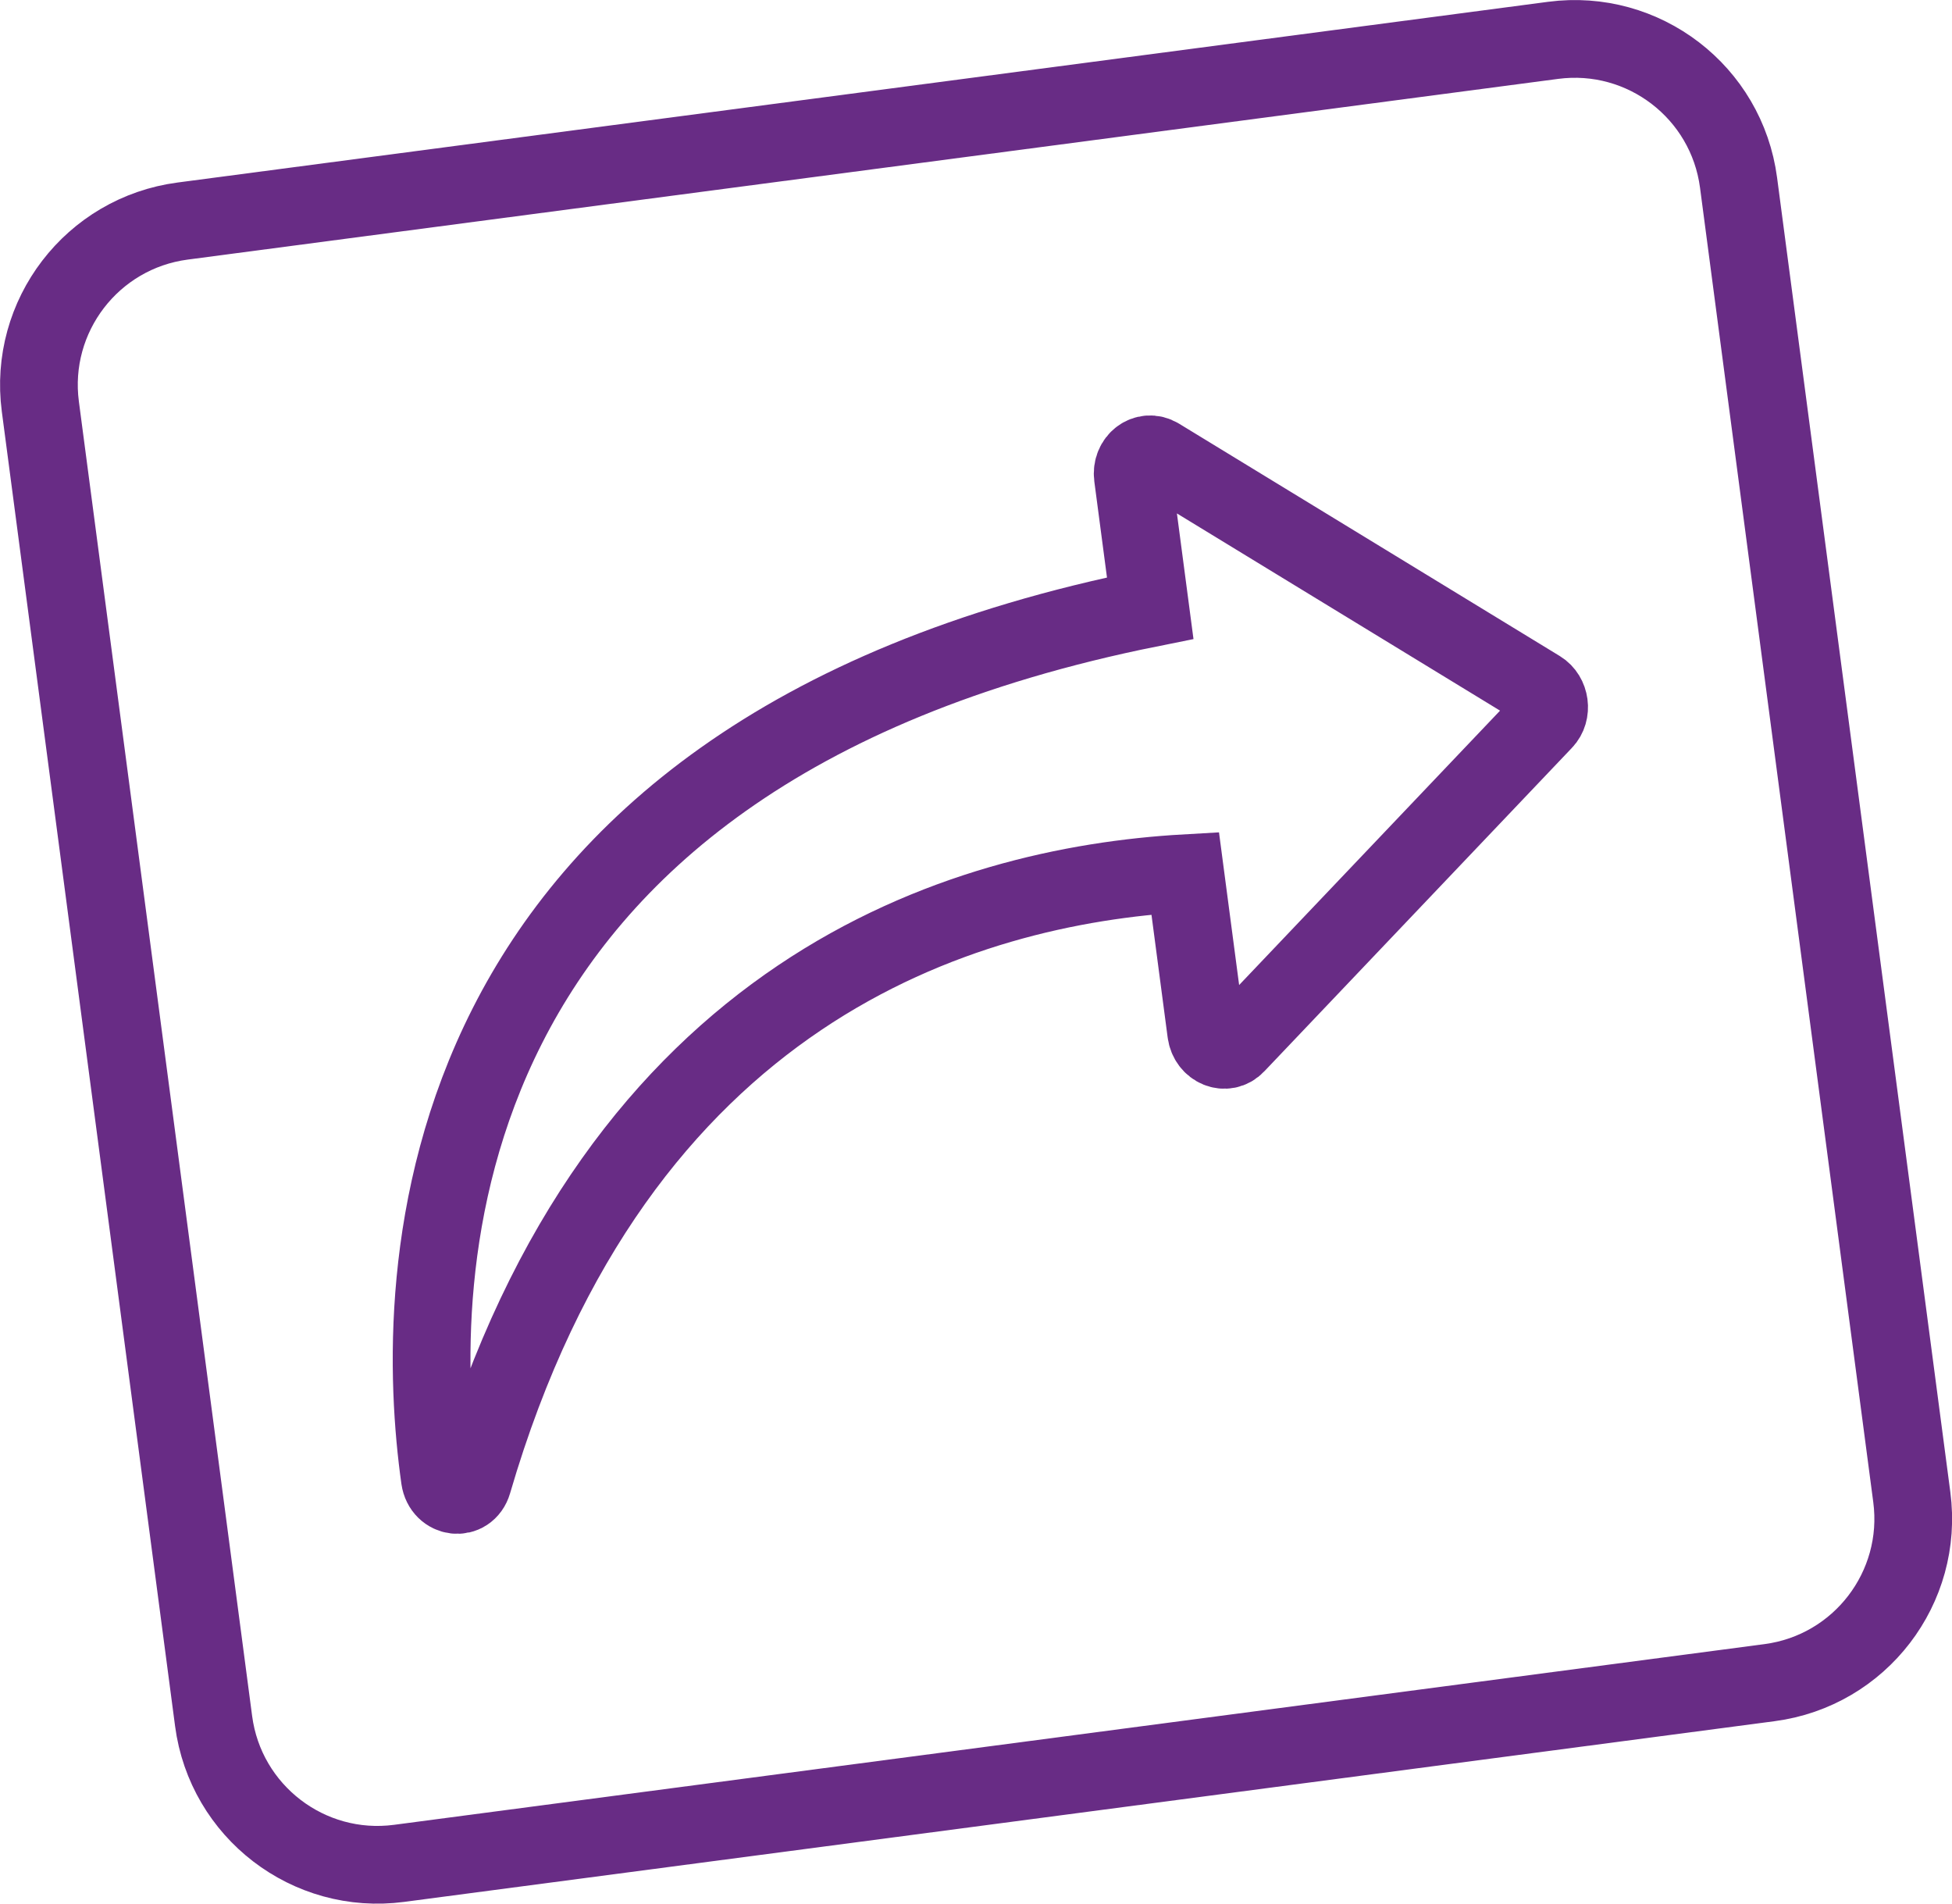
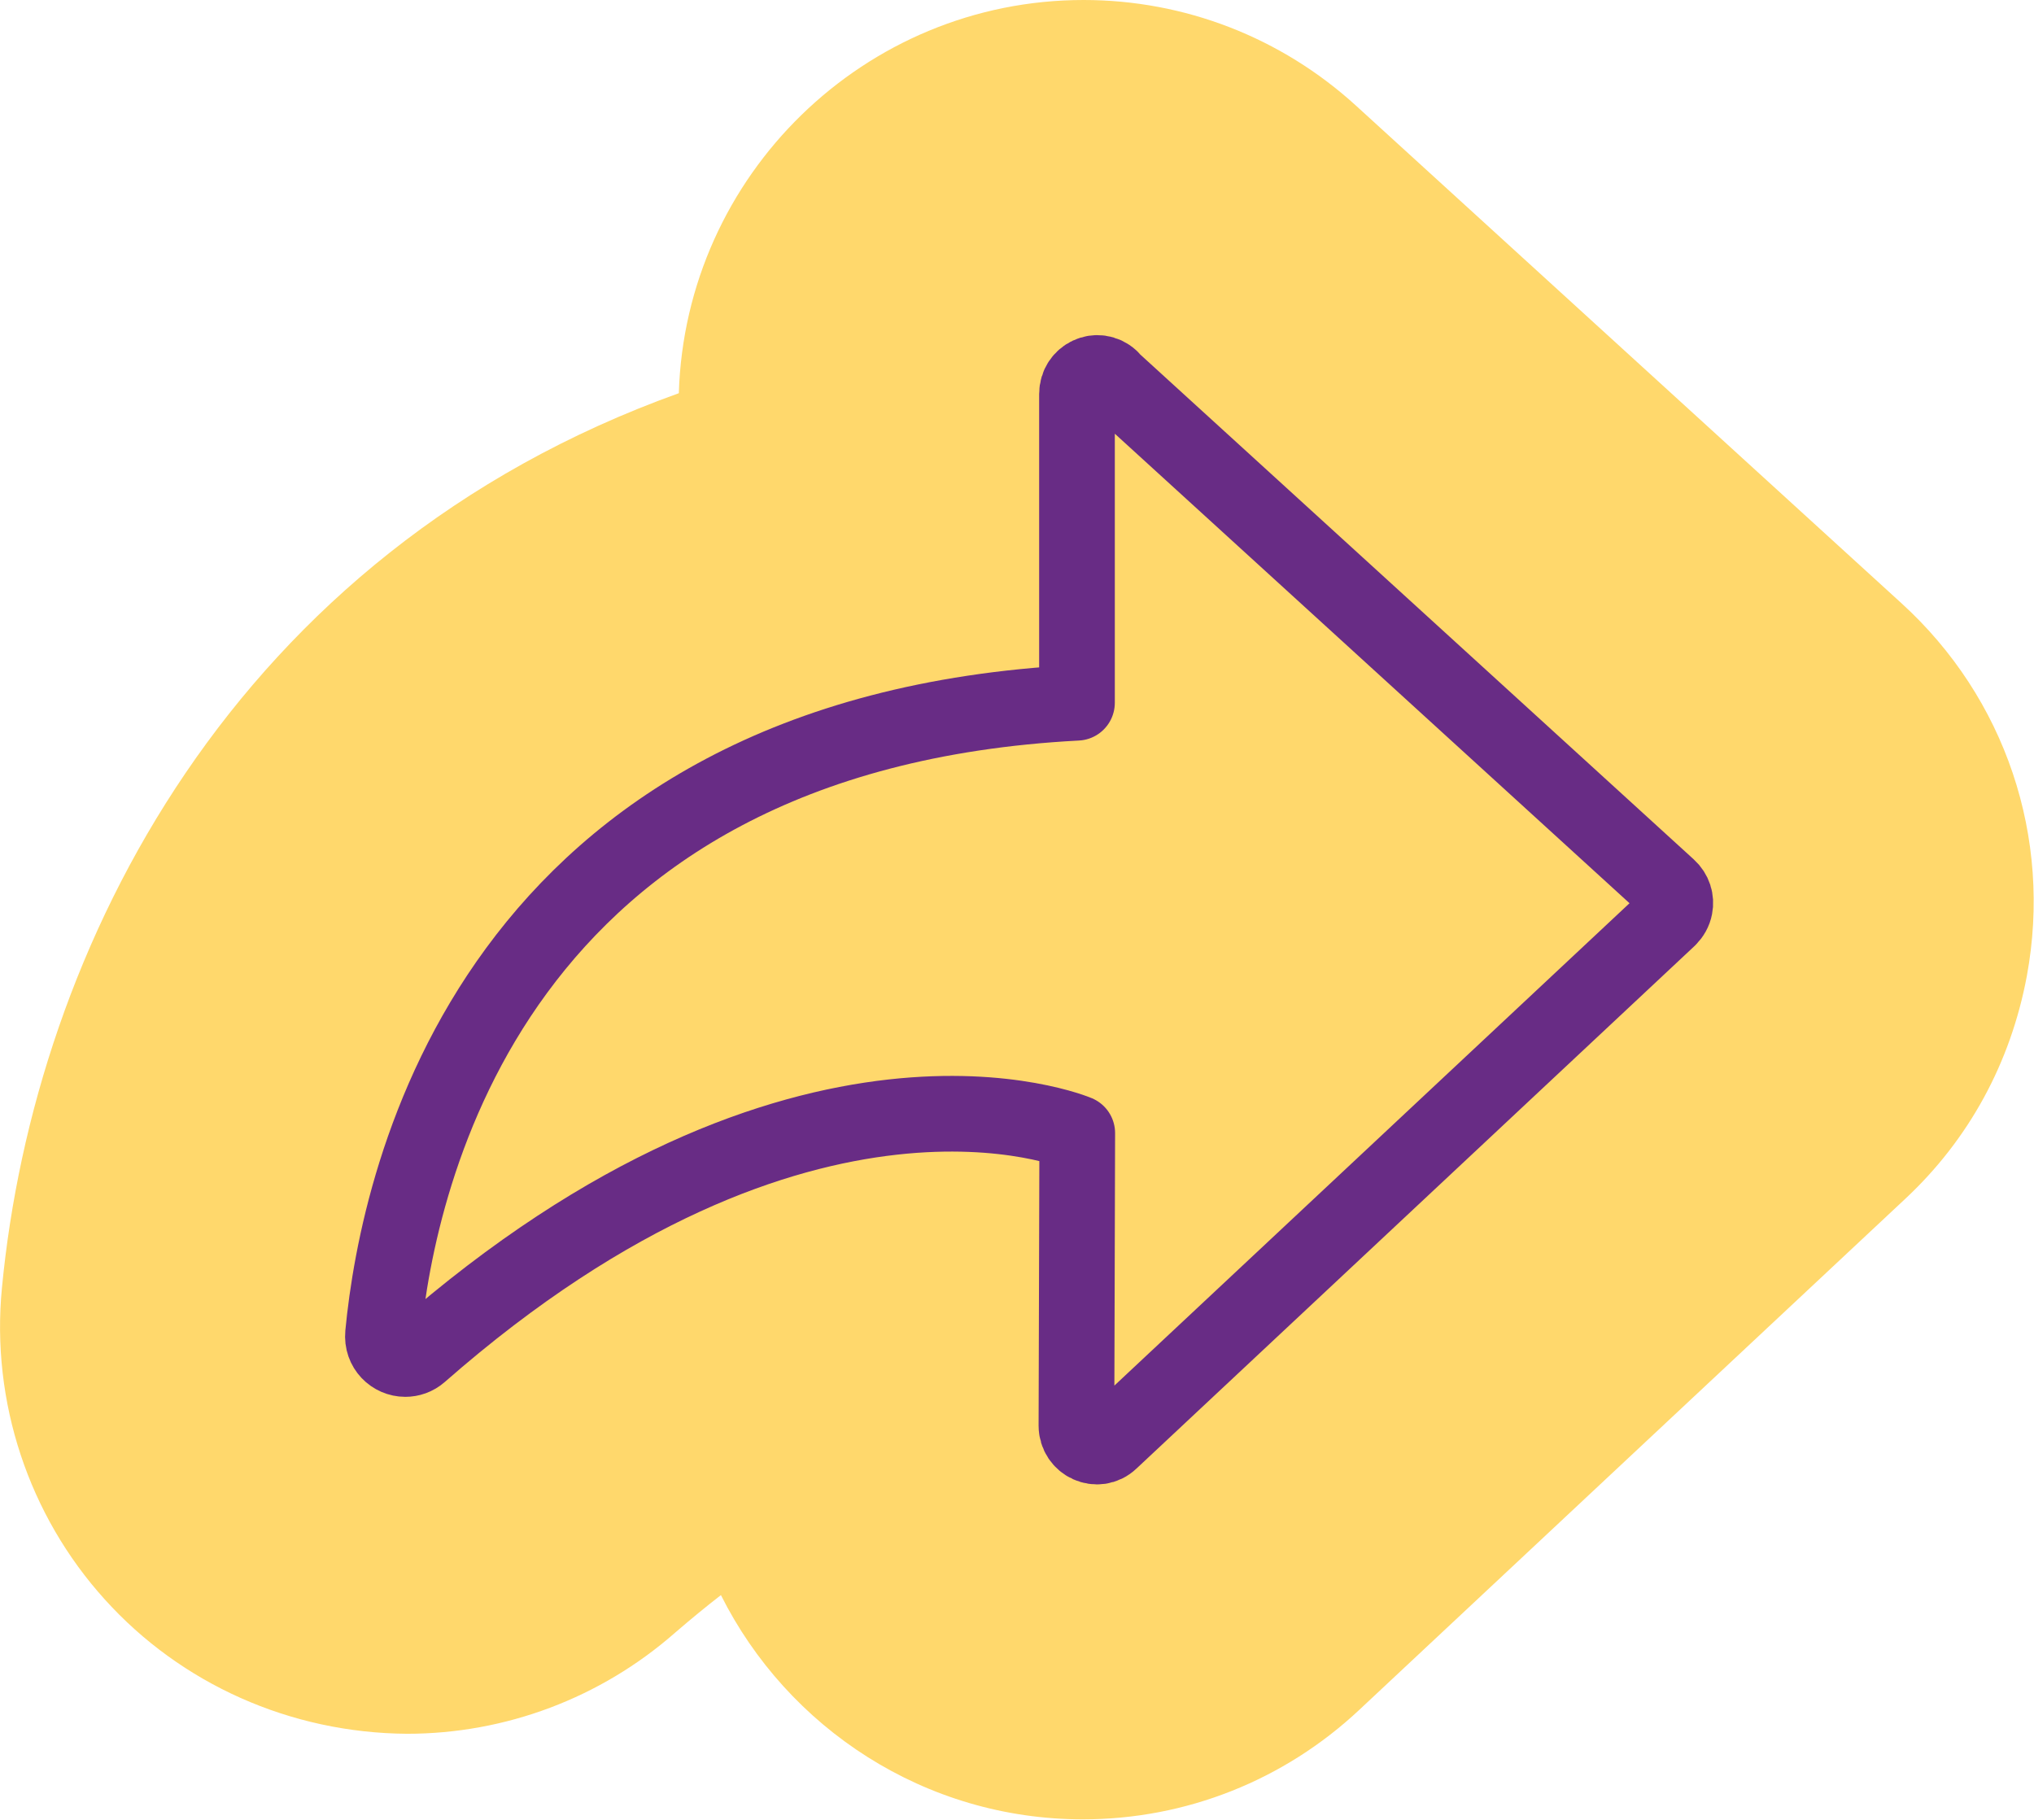
- <svg xmlns="http://www.w3.org/2000/svg" id="Layer_2" data-name="Layer 2" viewBox="0 0 75.35 73.46">
+ <svg xmlns="http://www.w3.org/2000/svg" id="Layer_2" data-name="Layer 2" viewBox="0 0 73.92 66.12">
  <defs>
    <style>
      .cls-1 {
+         fill: #ffd86c;
+       }
+ 
+       .cls-2 {
        fill: none;
        stroke: #682c85;
-         stroke-miterlimit: 10;
-         stroke-width: 3px;
+         stroke-linecap: round;
+         stroke-linejoin: round;
+         stroke-width: 2.75px;
      }
    </style>
  </defs>
  <g id="Layer_1-2" data-name="Layer 1">
    <g>
-       <rect class="cls-1" x="4.62" y="4.77" width="66.12" height="63.93" rx="6.38" ry="6.38" transform="translate(-4.48 5.24) rotate(-7.51)" />
-       <path class="cls-1" d="M59.43,26.6l-14.7-8.97c-.5-.3-1.08.14-1,.76l.67,5.08c-28.55,5.73-28.48,26.05-27.42,33.59.11.76,1.06.87,1.27.15,5.55-19.01,18.91-23.02,27.5-23.51l.81,6.14c.08.62.76.9,1.16.47l11.87-12.48c.34-.35.25-.98-.16-1.23Z" />
+       <path class="cls-1" d="M39.36,66.12c-5.75,0-10.74-3.32-13.16-8.15-.53.41-1.09.87-1.67,1.37-2.7,2.37-6.16,3.67-9.74,3.67-4.24-.03-8.21-1.81-10.98-4.88C1.04,55.07-.33,50.94.07,46.81c1.18-12.37,8.43-26.72,24.6-32.52.24-7.92,6.75-14.29,14.71-14.29,3.67,0,7.18,1.36,9.9,3.84l19.82,18.08c3.78,3.44,5.49,8.51,4.56,13.55-.59,3.16-2.11,5.94-4.41,8.09l-19.85,18.58c-2.73,2.56-6.3,3.98-10.05,3.98h0Z" />
+       <path class="cls-2" d="M40.37,13.75c-.48-.44-1.23-.09-1.23.57v11.22c-21.23,1.11-24.67,17.19-25.22,22.94-.05.53.36.91.81.91.18,0,.37-.06.53-.2,13.94-12.23,23.89-8.01,23.89-8.01l-.03,10.63c0,.66.77,1.01,1.24.56l20.28-18.99c.12-.12.2-.26.23-.42.05-.25-.03-.52-.24-.71l-20.27-18.49Z" />
    </g>
  </g>
</svg>
